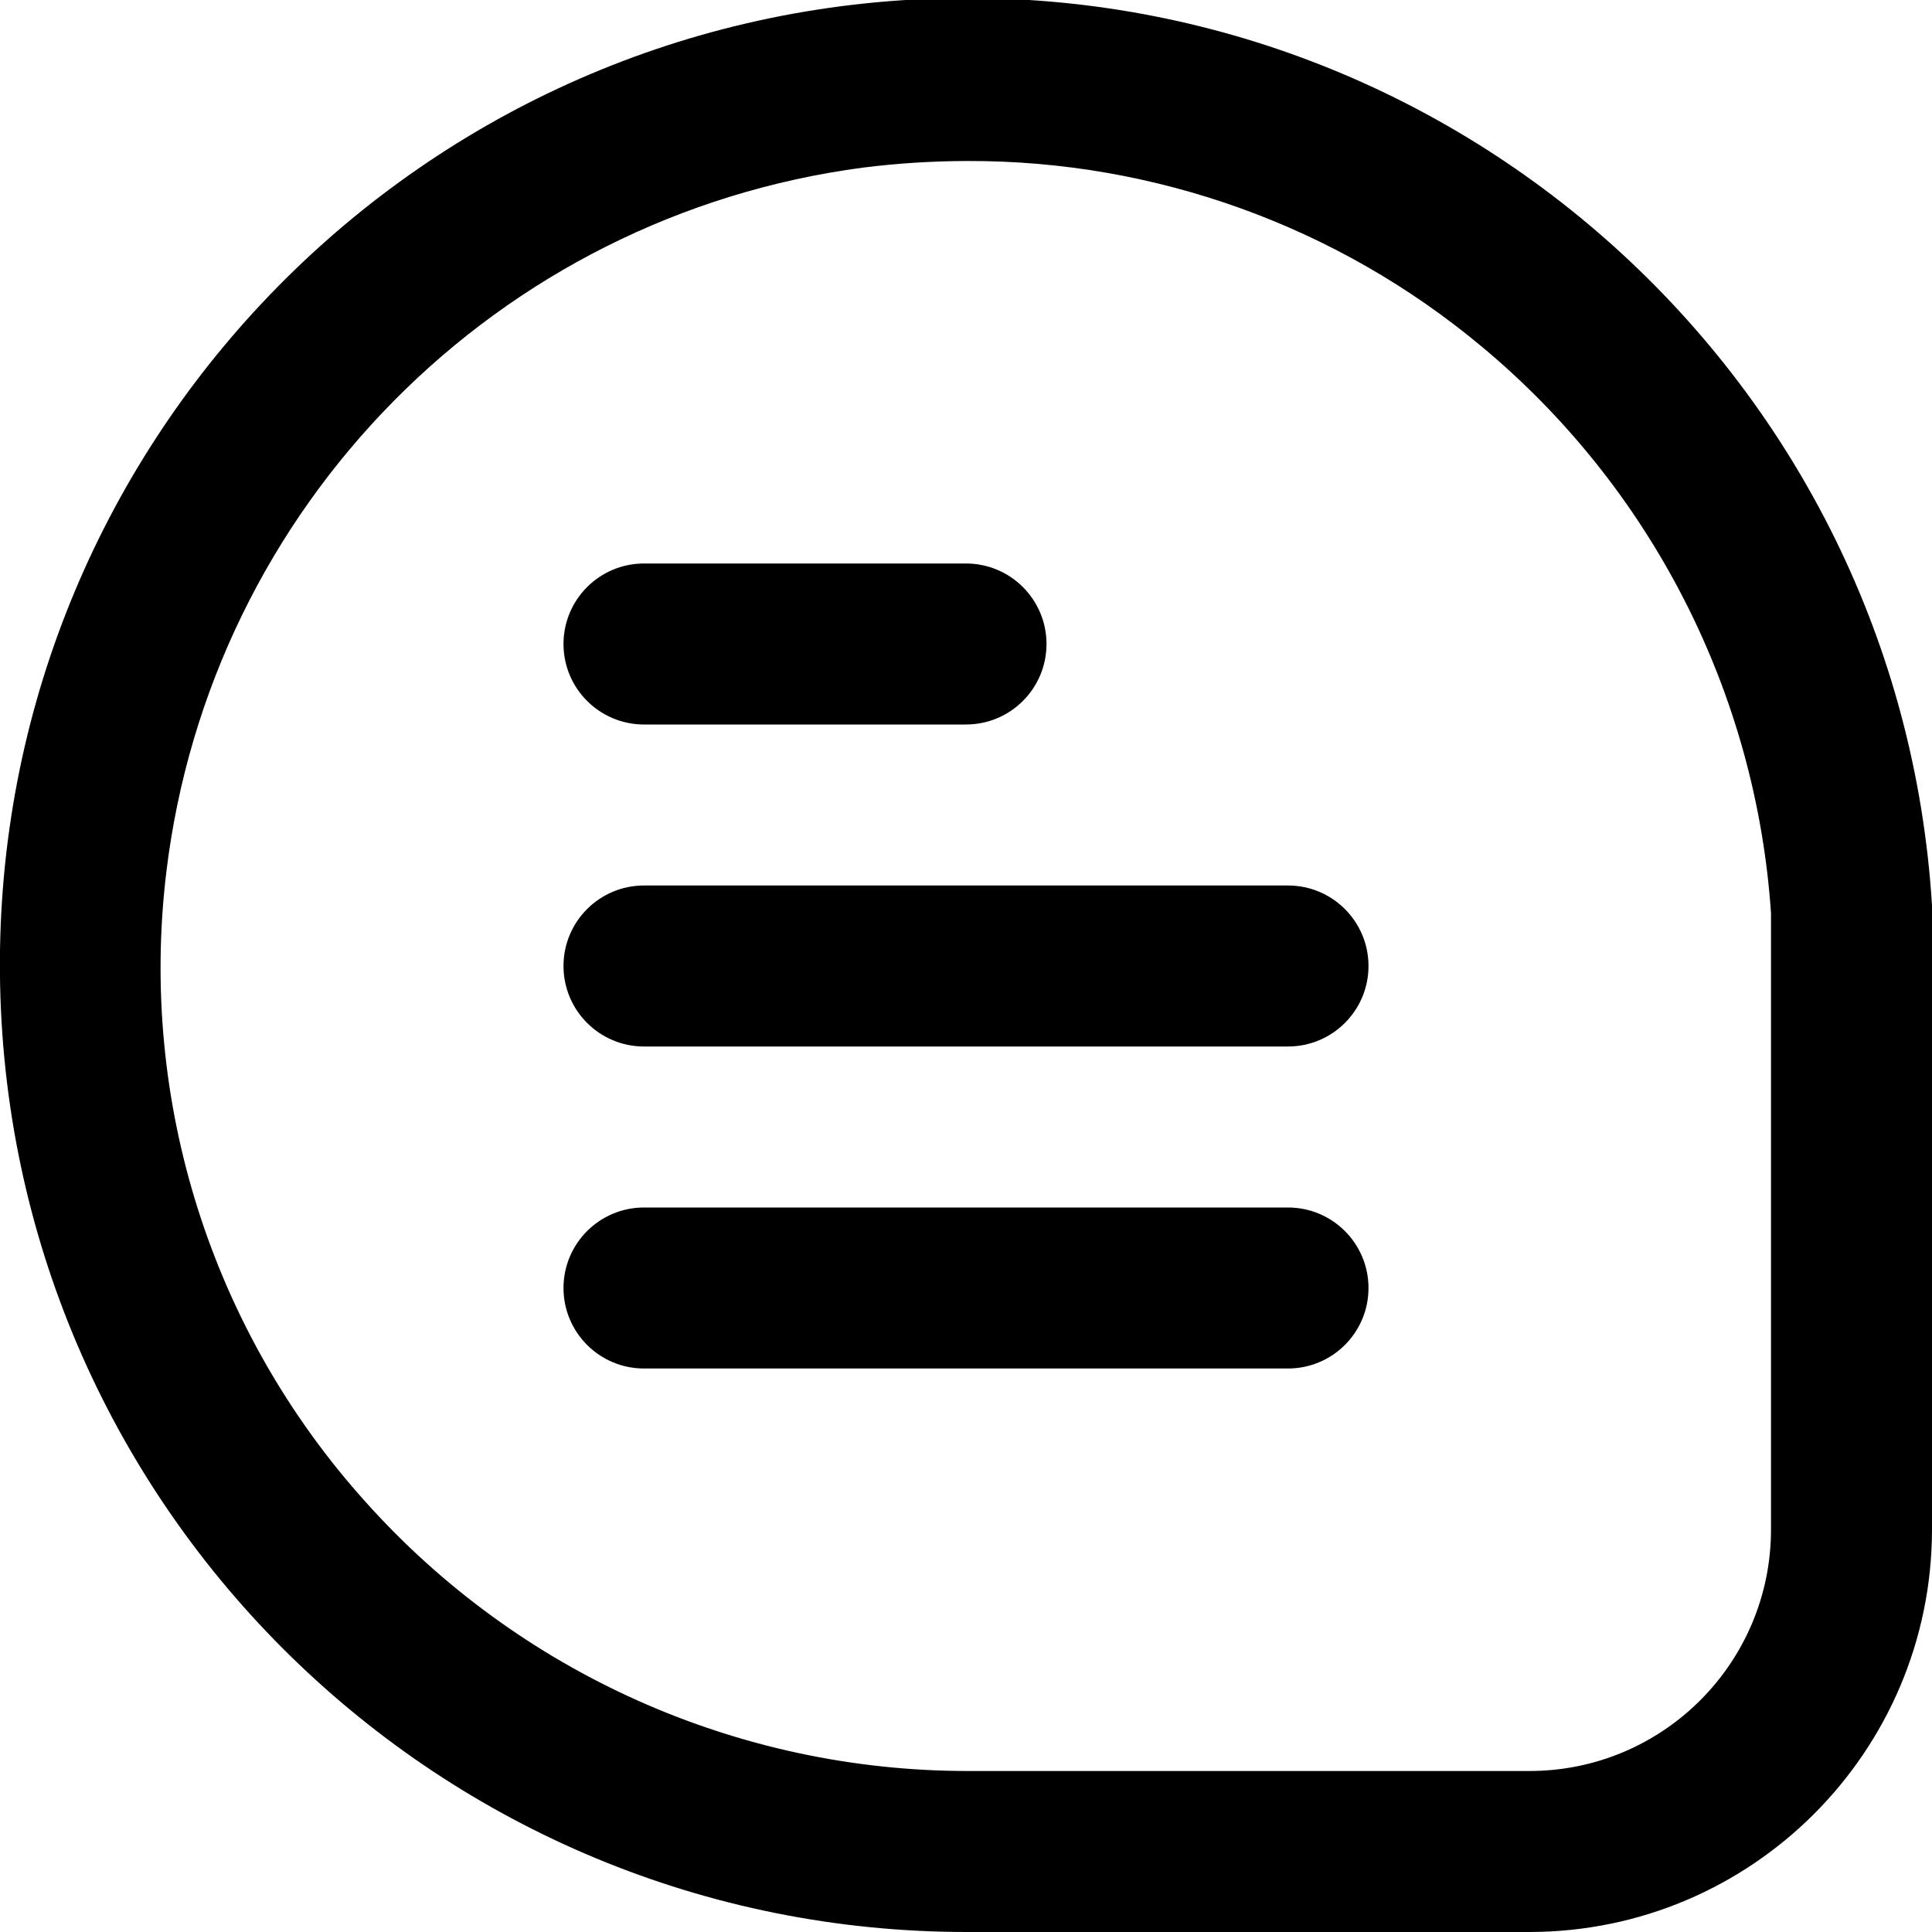
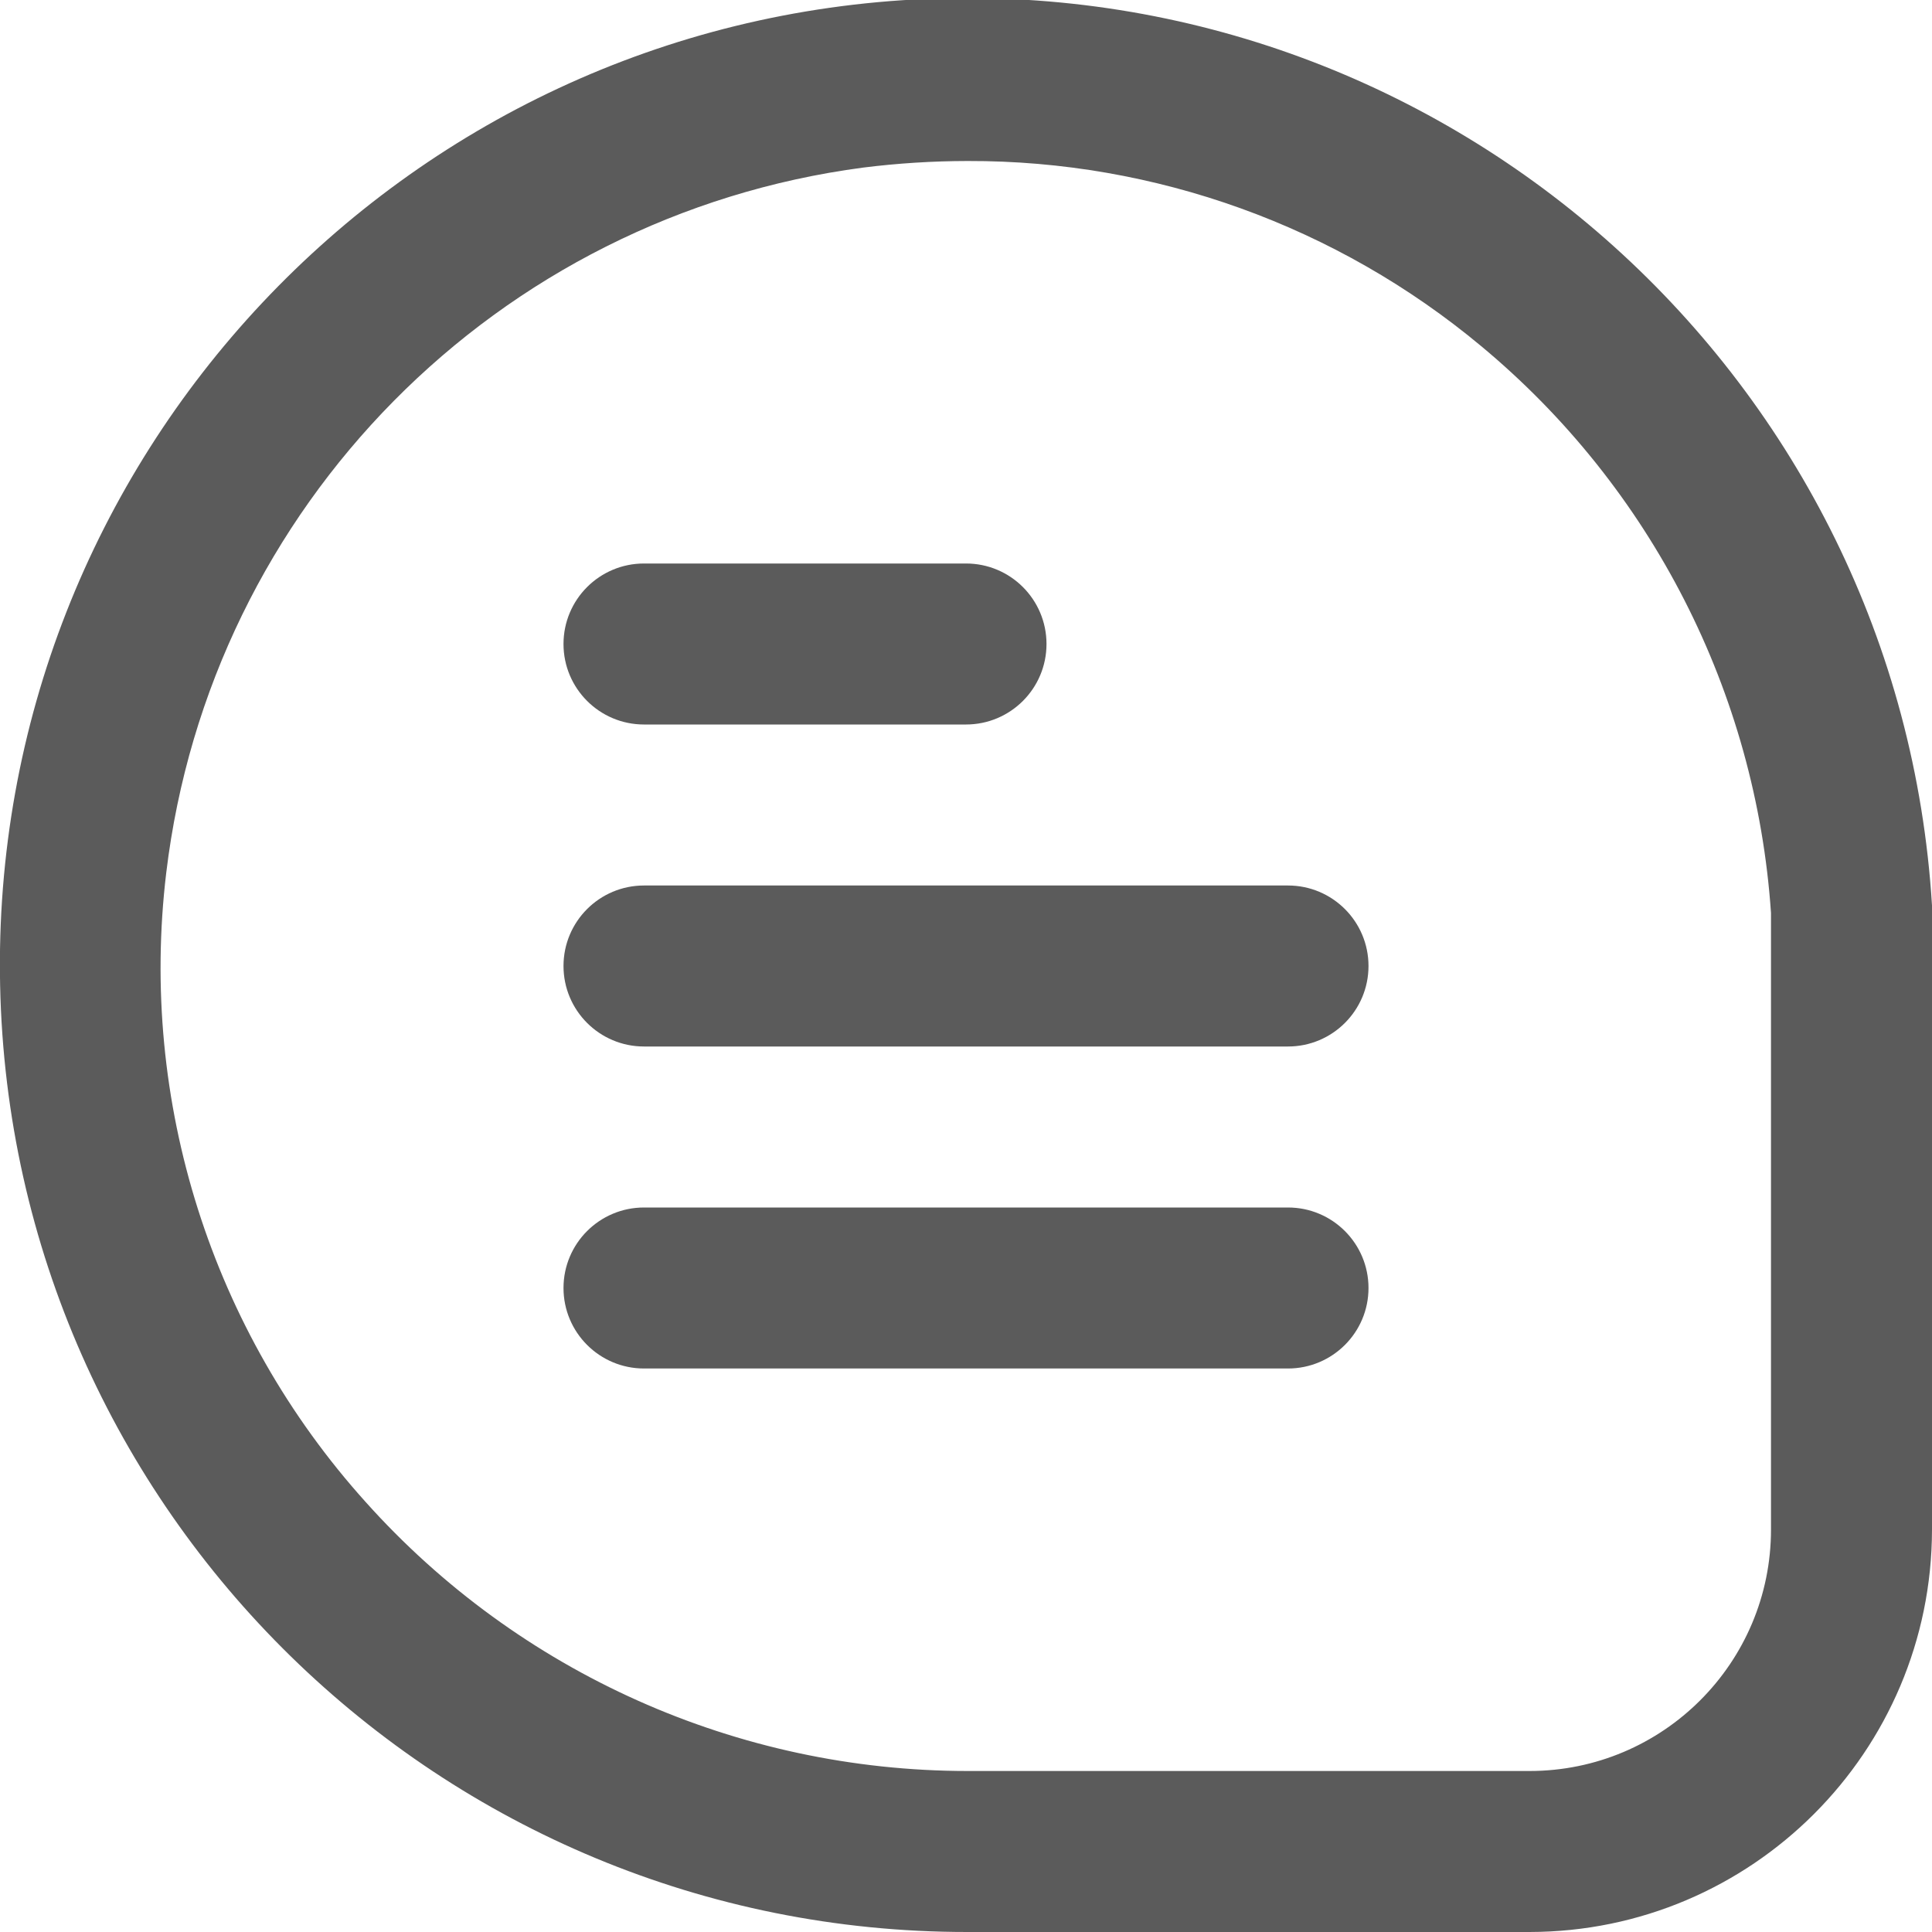
- <svg xmlns="http://www.w3.org/2000/svg" id="Outline" viewBox="0 0 24 24" width="512" height="512">
+ <svg xmlns="http://www.w3.org/2000/svg" fill="#5b5b5b" id="Outline" viewBox="0 0 24 24" width="512" height="512">
  <path d="M24,11.247A12.012,12.012,0,1,0,12.017,24H19a5.005,5.005,0,0,0,5-5V11.247ZM22,19a3,3,0,0,1-3,3H12.017a10.041,10.041,0,0,1-7.476-3.343,9.917,9.917,0,0,1-2.476-7.814,10.043,10.043,0,0,1,8.656-8.761A10.564,10.564,0,0,1,12.021,2,9.921,9.921,0,0,1,18.4,4.3,10.041,10.041,0,0,1,22,11.342Z" />
  <path d="M8,9h4a1,1,0,0,0,0-2H8A1,1,0,0,0,8,9Z" />
  <path d="M16,11H8a1,1,0,0,0,0,2h8a1,1,0,0,0,0-2Z" />
  <path d="M16,15H8a1,1,0,0,0,0,2h8a1,1,0,0,0,0-2Z" />
</svg>
